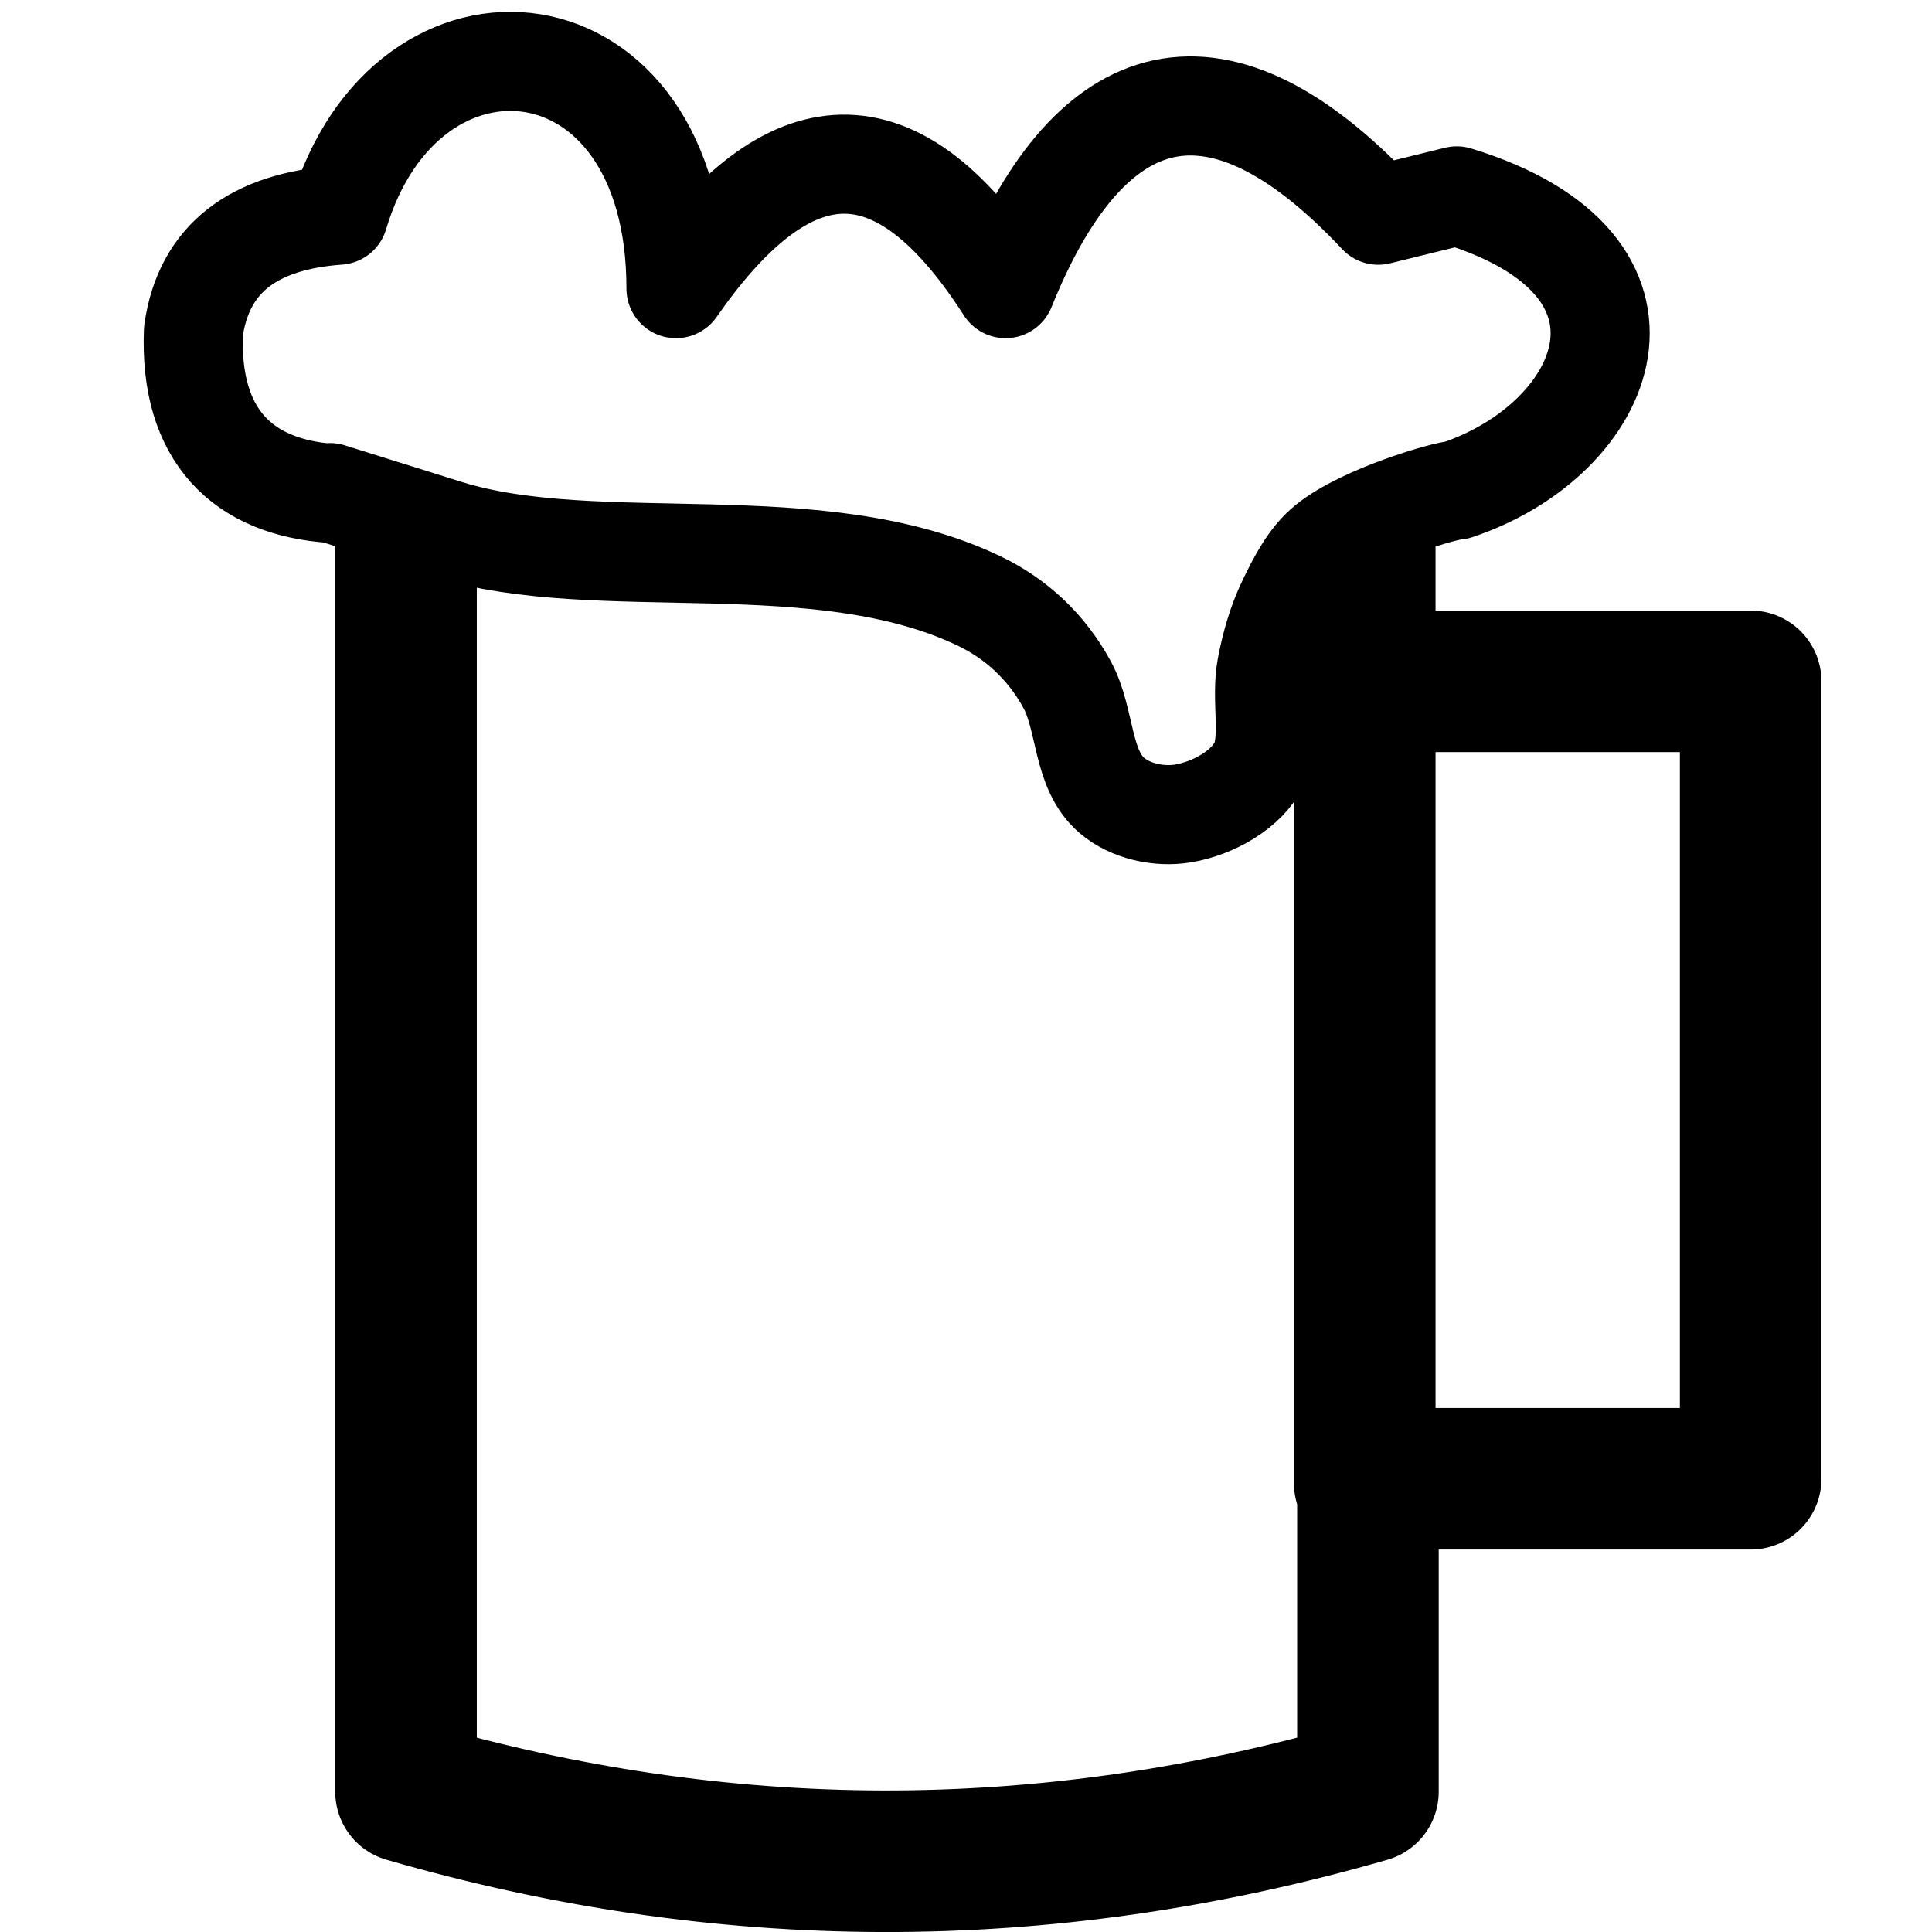
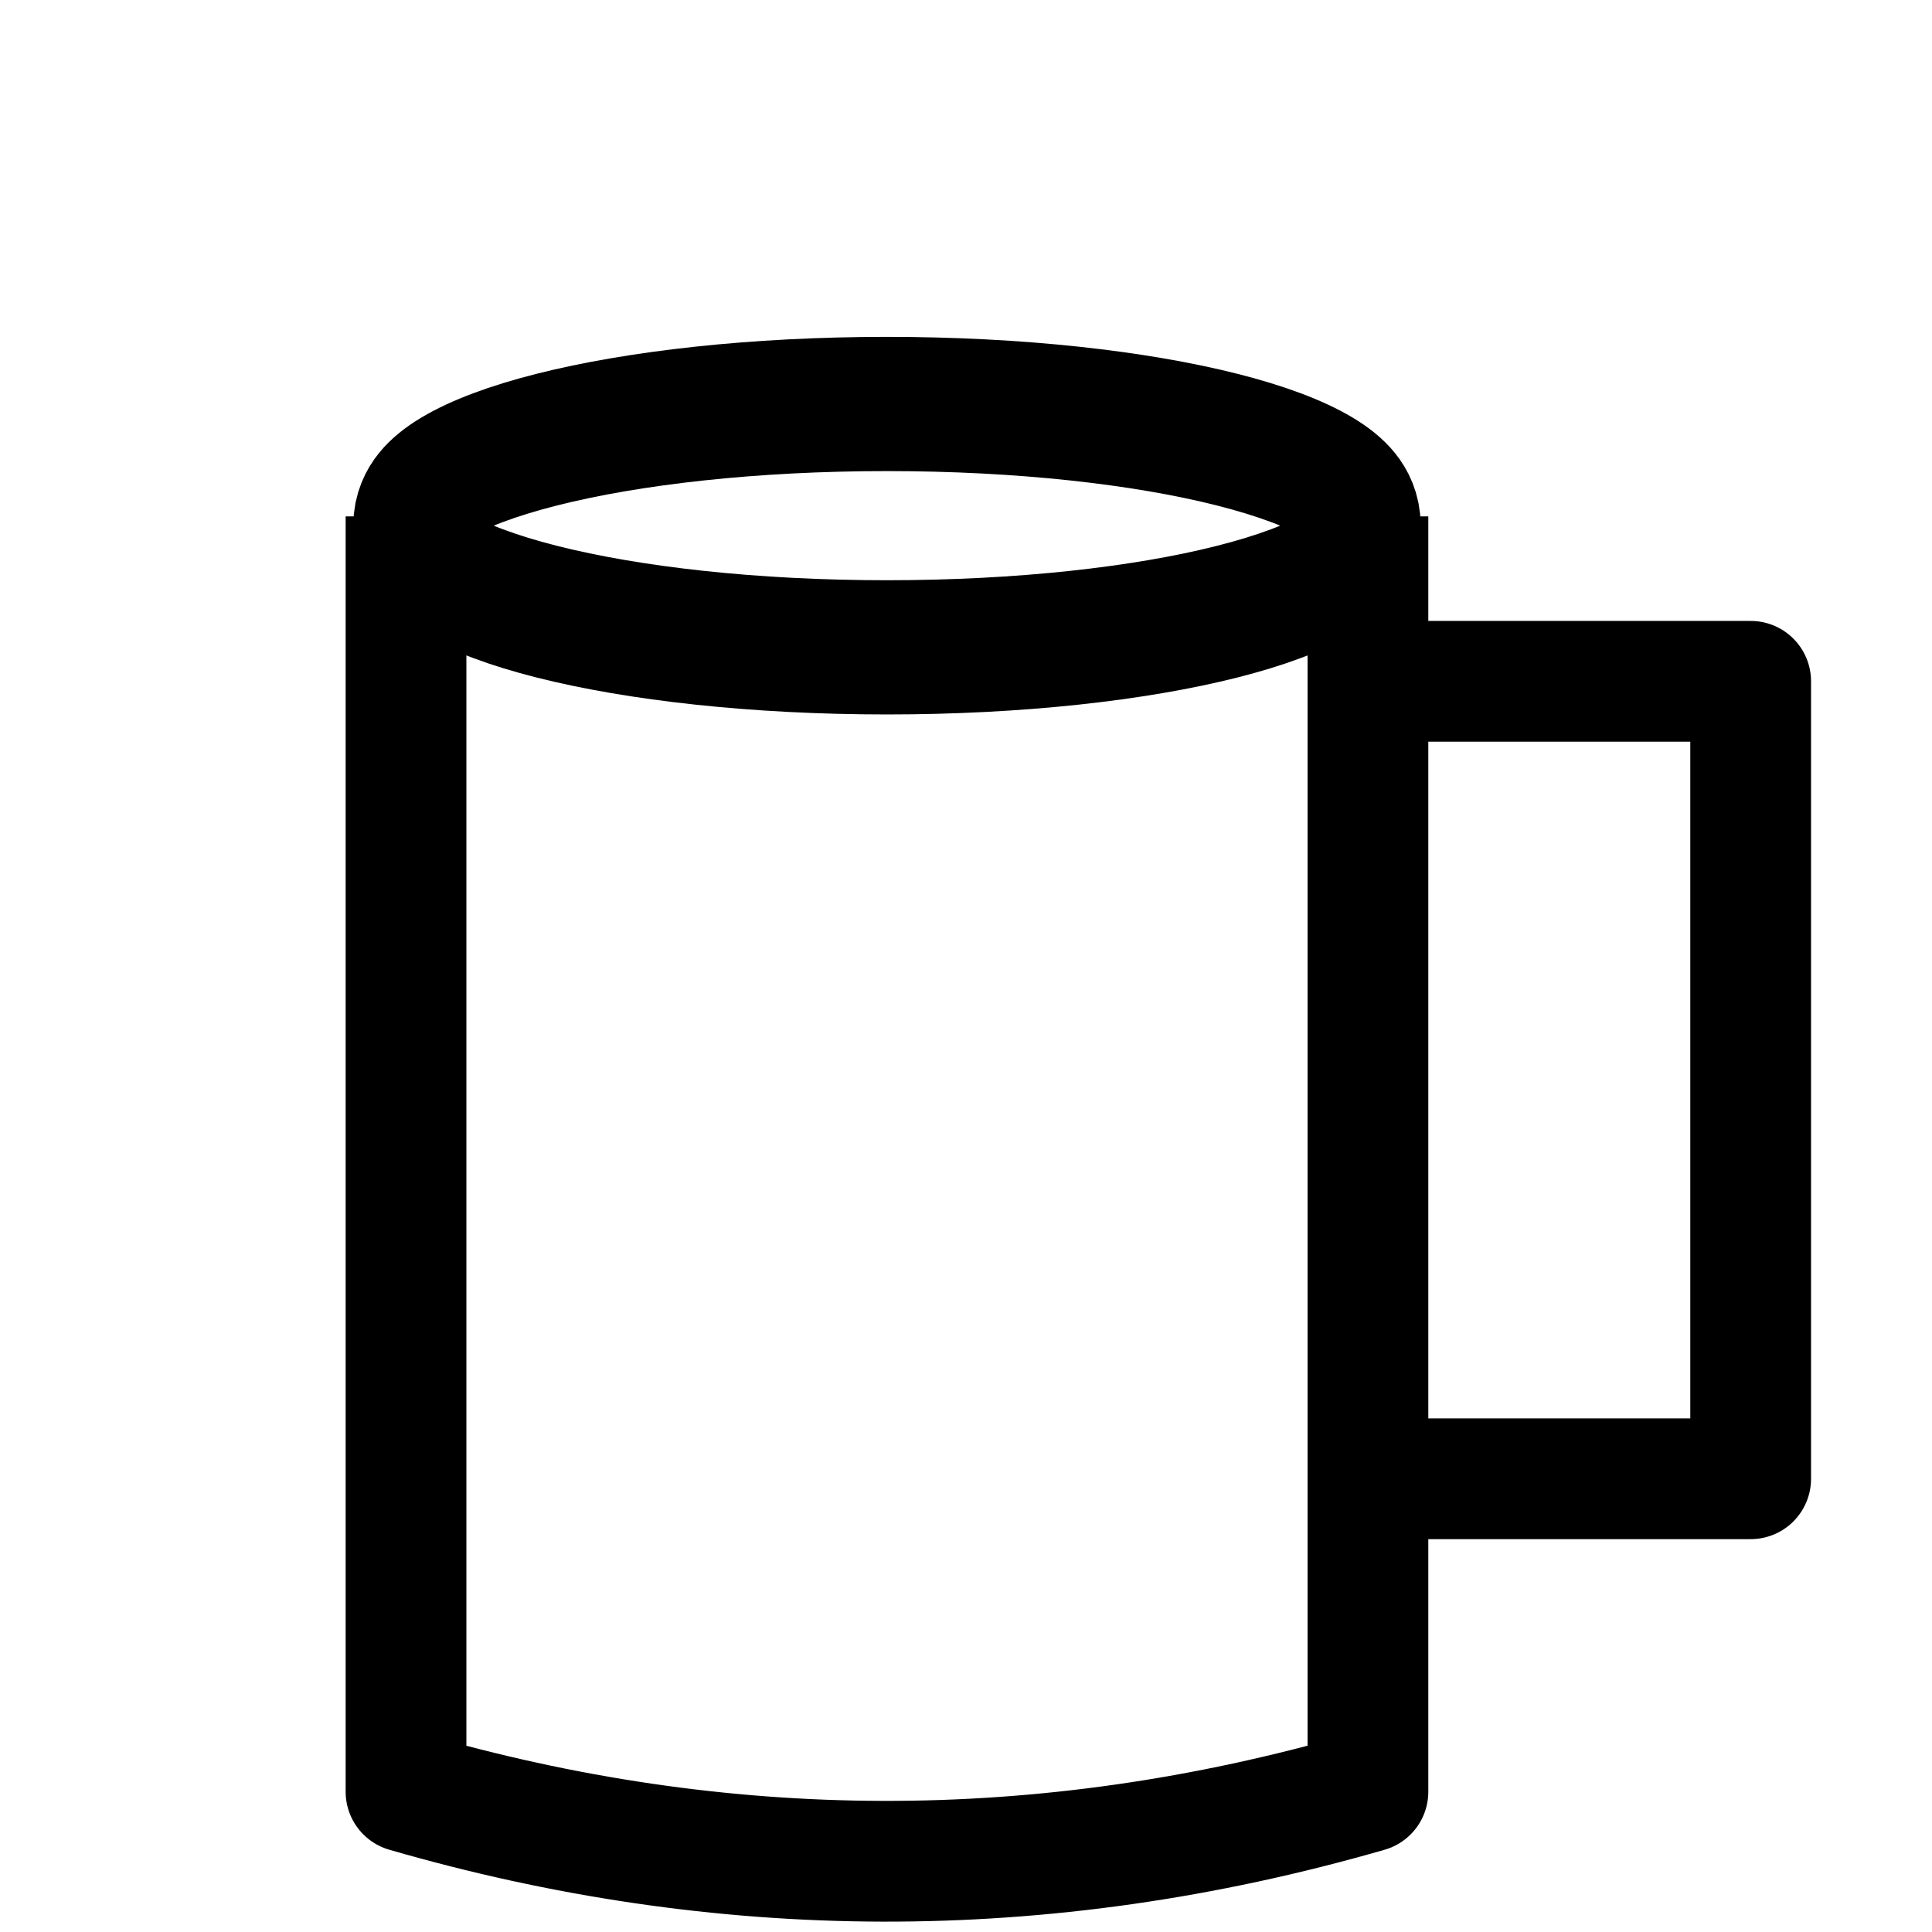
- <svg xmlns="http://www.w3.org/2000/svg" width="512" height="512" viewBox="0 0 135.467 135.467" version="1.1" id="svg8">
-   <defs id="defs2" />
-   <g transform="translate(-12.69542,-18.01908)" id="layer2" style="display:inline">
-     <g id="g869" transform="translate(3.844375,0.2945021)">
-       <path id="path884" style="display:inline;fill:none;fill-opacity:1;stroke:#000000;stroke-width:6.948;stroke-linecap:round;stroke-linejoin:round;stroke-miterlimit:4;stroke-dasharray:none;stroke-opacity:1" d="m 32.179,52.325 c -6.323,-0.408 -10.059,-4.075 -9.765,-11.381 0.727,-5.149 4.284,-7.708 10.178,-8.13 4.756,-15.958 23.667,-14.178 23.658,5.149 7.359,-10.577 15.011,-12.649 23.108,0 5.571,-13.841 14.25,-17.828 26.134,-5.149 l 5.502,-1.355 c 15.854,4.846 10.717,17.05 0.004,20.631 m -78.819,0.235 c -1.616,-0.506 7.634,2.391 8.062,2.524 10.619,3.28 25.98,-0.381 37.256,5.011 2.58,1.234 4.731,3.2 6.187,5.889 1.322,2.443 0.995,5.889 3.099,7.725 1.294,1.129 3.314,1.571 5.019,1.289 2.119,-0.351 4.511,-1.691 5.365,-3.521 0.815,-1.747 0.071,-4.509 0.492,-6.714 0.301,-1.577 0.741,-3.15 1.443,-4.598 0.722,-1.489 1.504,-3.065 2.799,-4.112 2.539,-2.052 8.425,-3.743 9.097,-3.726" />
-       <path style="fill:none;stroke:#000000;stroke-width:9.926;stroke-linecap:butt;stroke-linejoin:round;stroke-miterlimit:4;stroke-dasharray:none;stroke-opacity:1" d="m 37.32,53.934 v 89.421 c 22.05,6.385 44.517,6.617 67.447,0 v -21.944 h 26.836 V 65.496 H 104.545 V 121.737 55.093" id="path1414" />
+ <svg xmlns="http://www.w3.org/2000/svg" width="100%" height="100%" viewBox="0 0 16 16" version="1.1" xml:space="preserve" style="fill-rule:evenodd;clip-rule:evenodd;stroke-linejoin:round;">
+   <g transform="matrix(1,0,0,1,0,-42)">
+     <g transform="matrix(1,0,0,1,0,42)">
+       <rect id="brewlet-filled-0" x="0" y="0" width="16" height="16" style="fill:none;" />
+       <g id="brewlet-filled-01">
+         <g transform="matrix(0.03125,0,0,0.03125,-1.0454,-2.09345)">
+           <g id="Layer-2">
+             <g id="g869">
+               <g>
+                 <path id="path1414" d="M395.97,458.878L497.398,458.878L497.398,247.544L395.131,247.544" style="fill:none;fill-rule:nonzero;stroke:black;stroke-width:32px;" />
+                 <path id="path14141" d="M141.052,203.844L141.052,541.814C224.392,565.948 309.305,566.824 395.97,541.814L395.97,203.844" style="fill:none;fill-rule:nonzero;stroke:black;stroke-width:32px;" />
+                 <g transform="matrix(1.11165,0,0,1.41369,-0.190949,9.97712)">
+                   <ellipse cx="241.715" cy="138.87" rx="114.657" ry="22.81" style="fill:none;stroke:black;stroke-width:25.16px;stroke-linecap:round;stroke-miterlimit:1.5;" />
+                 </g>
+               </g>
+             </g>
+           </g>
+         </g>
+       </g>
    </g>
  </g>
</svg>
